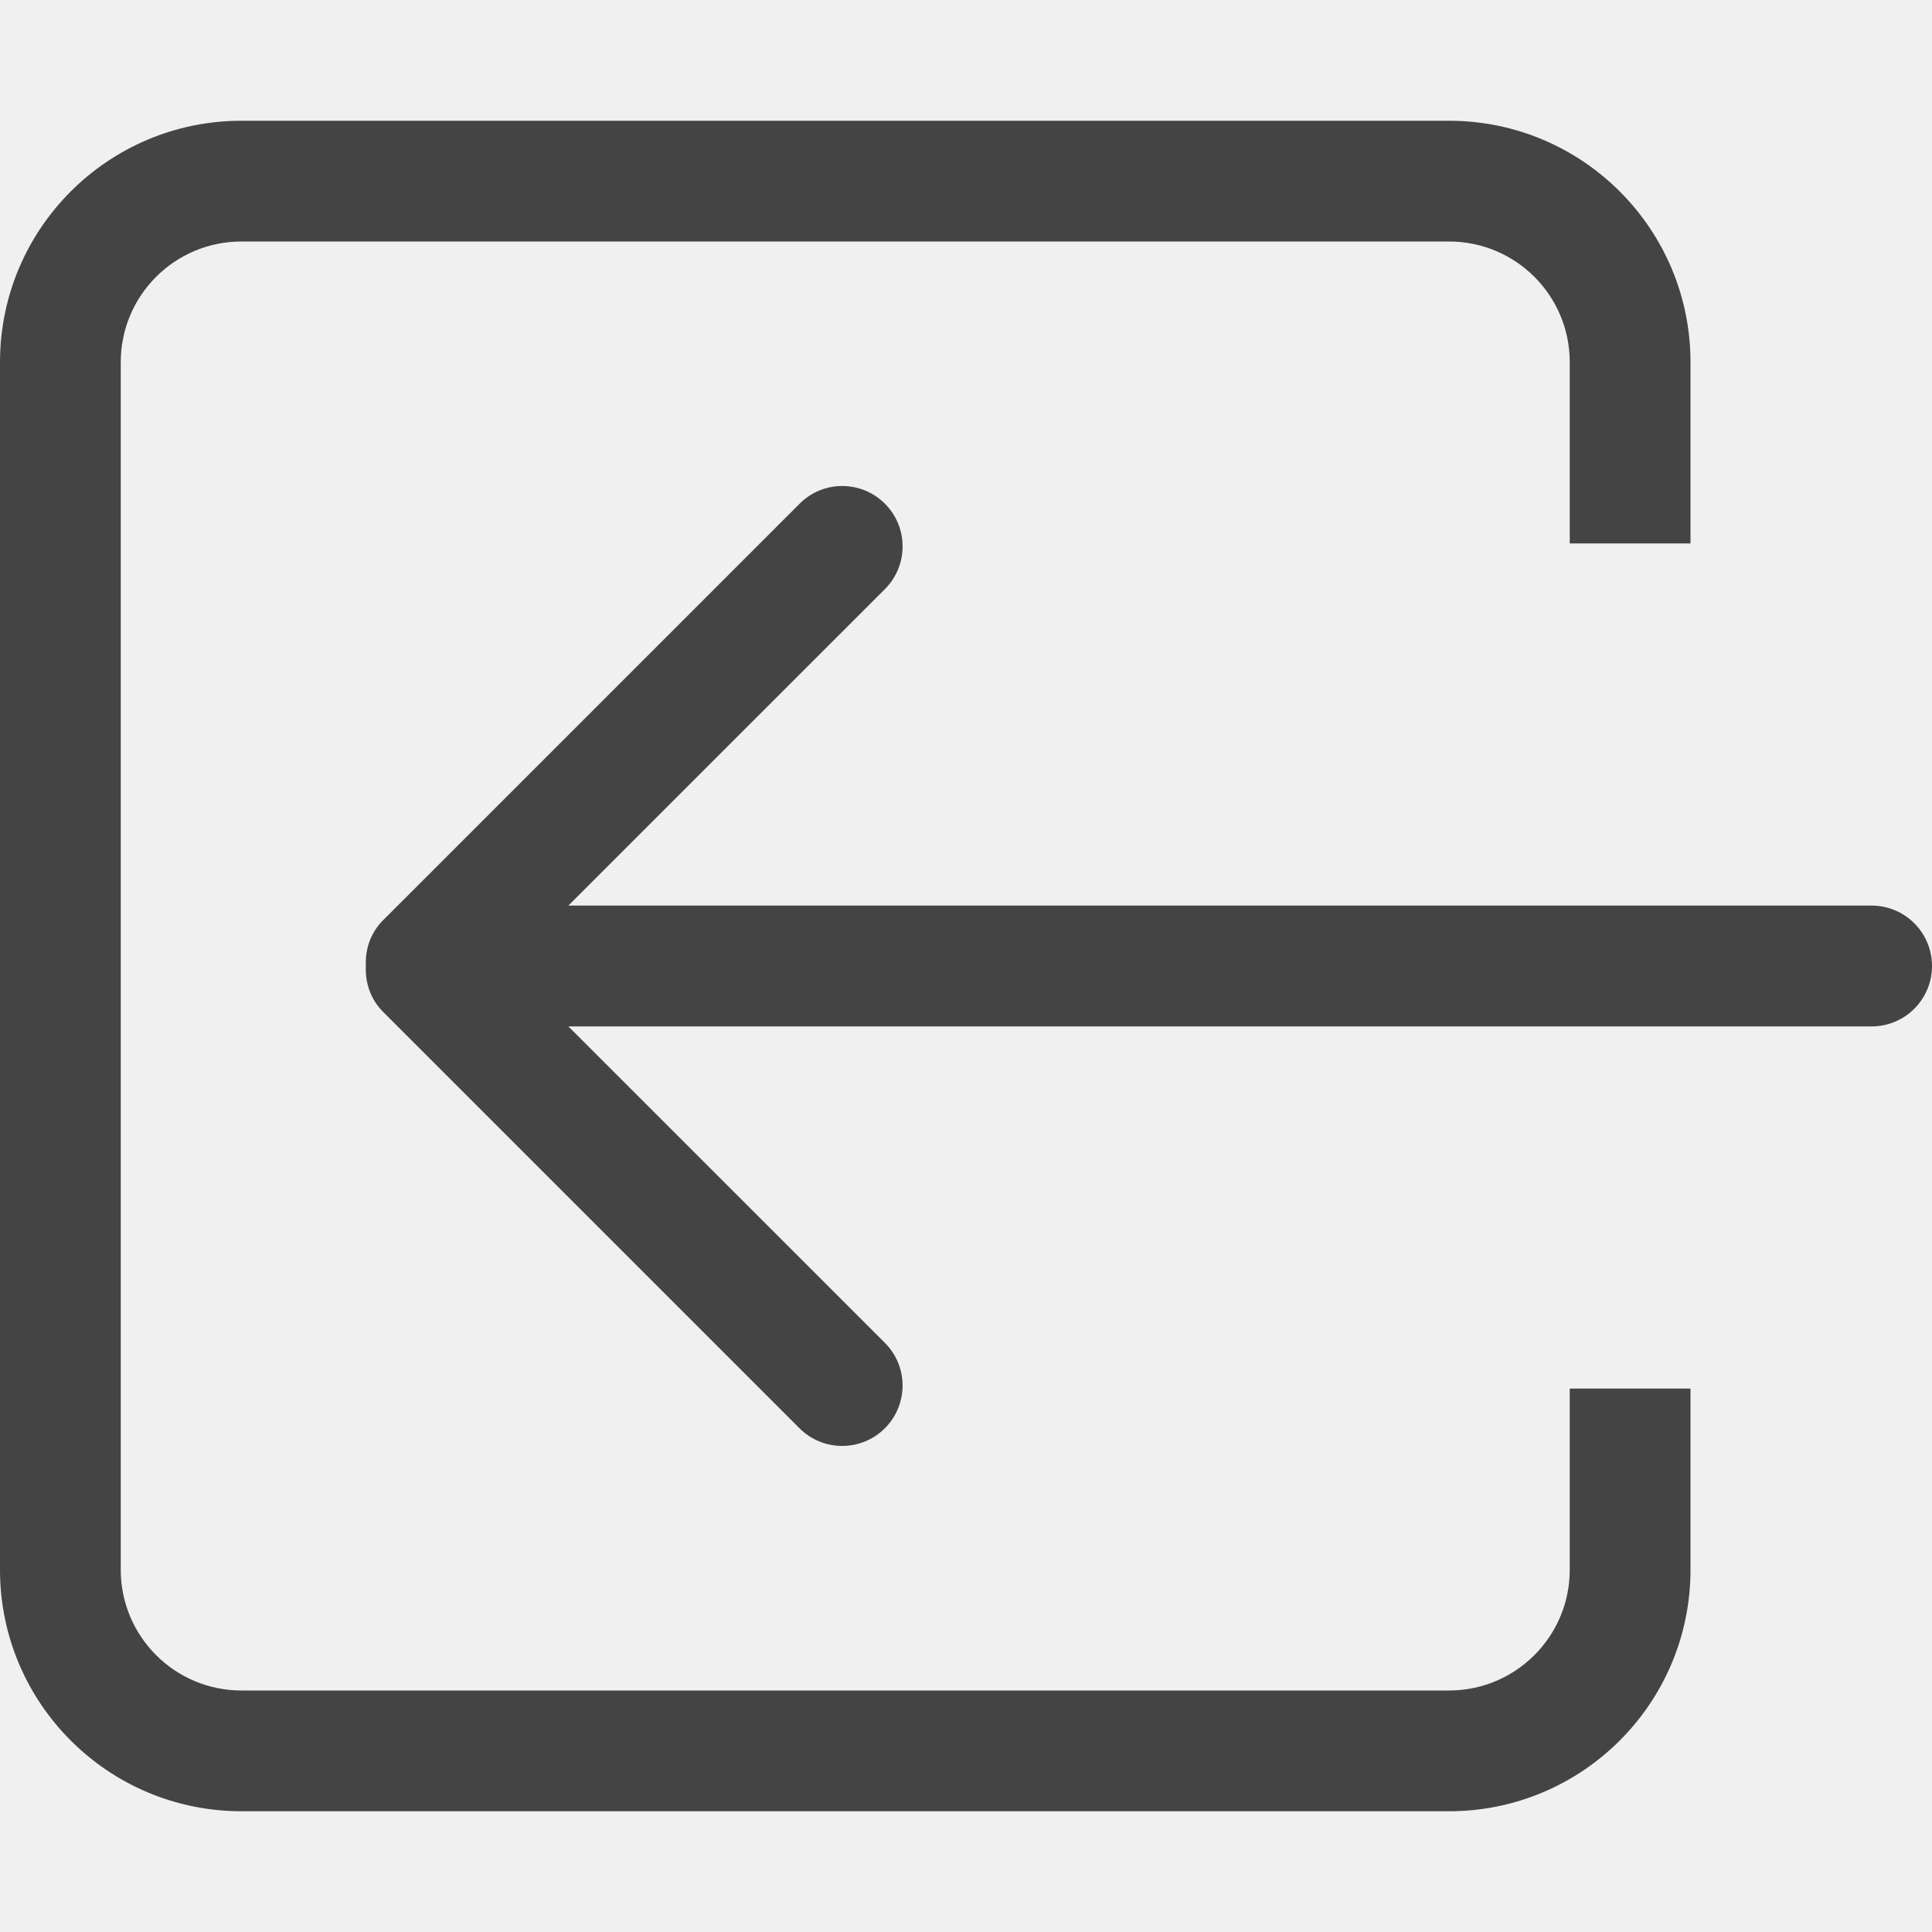
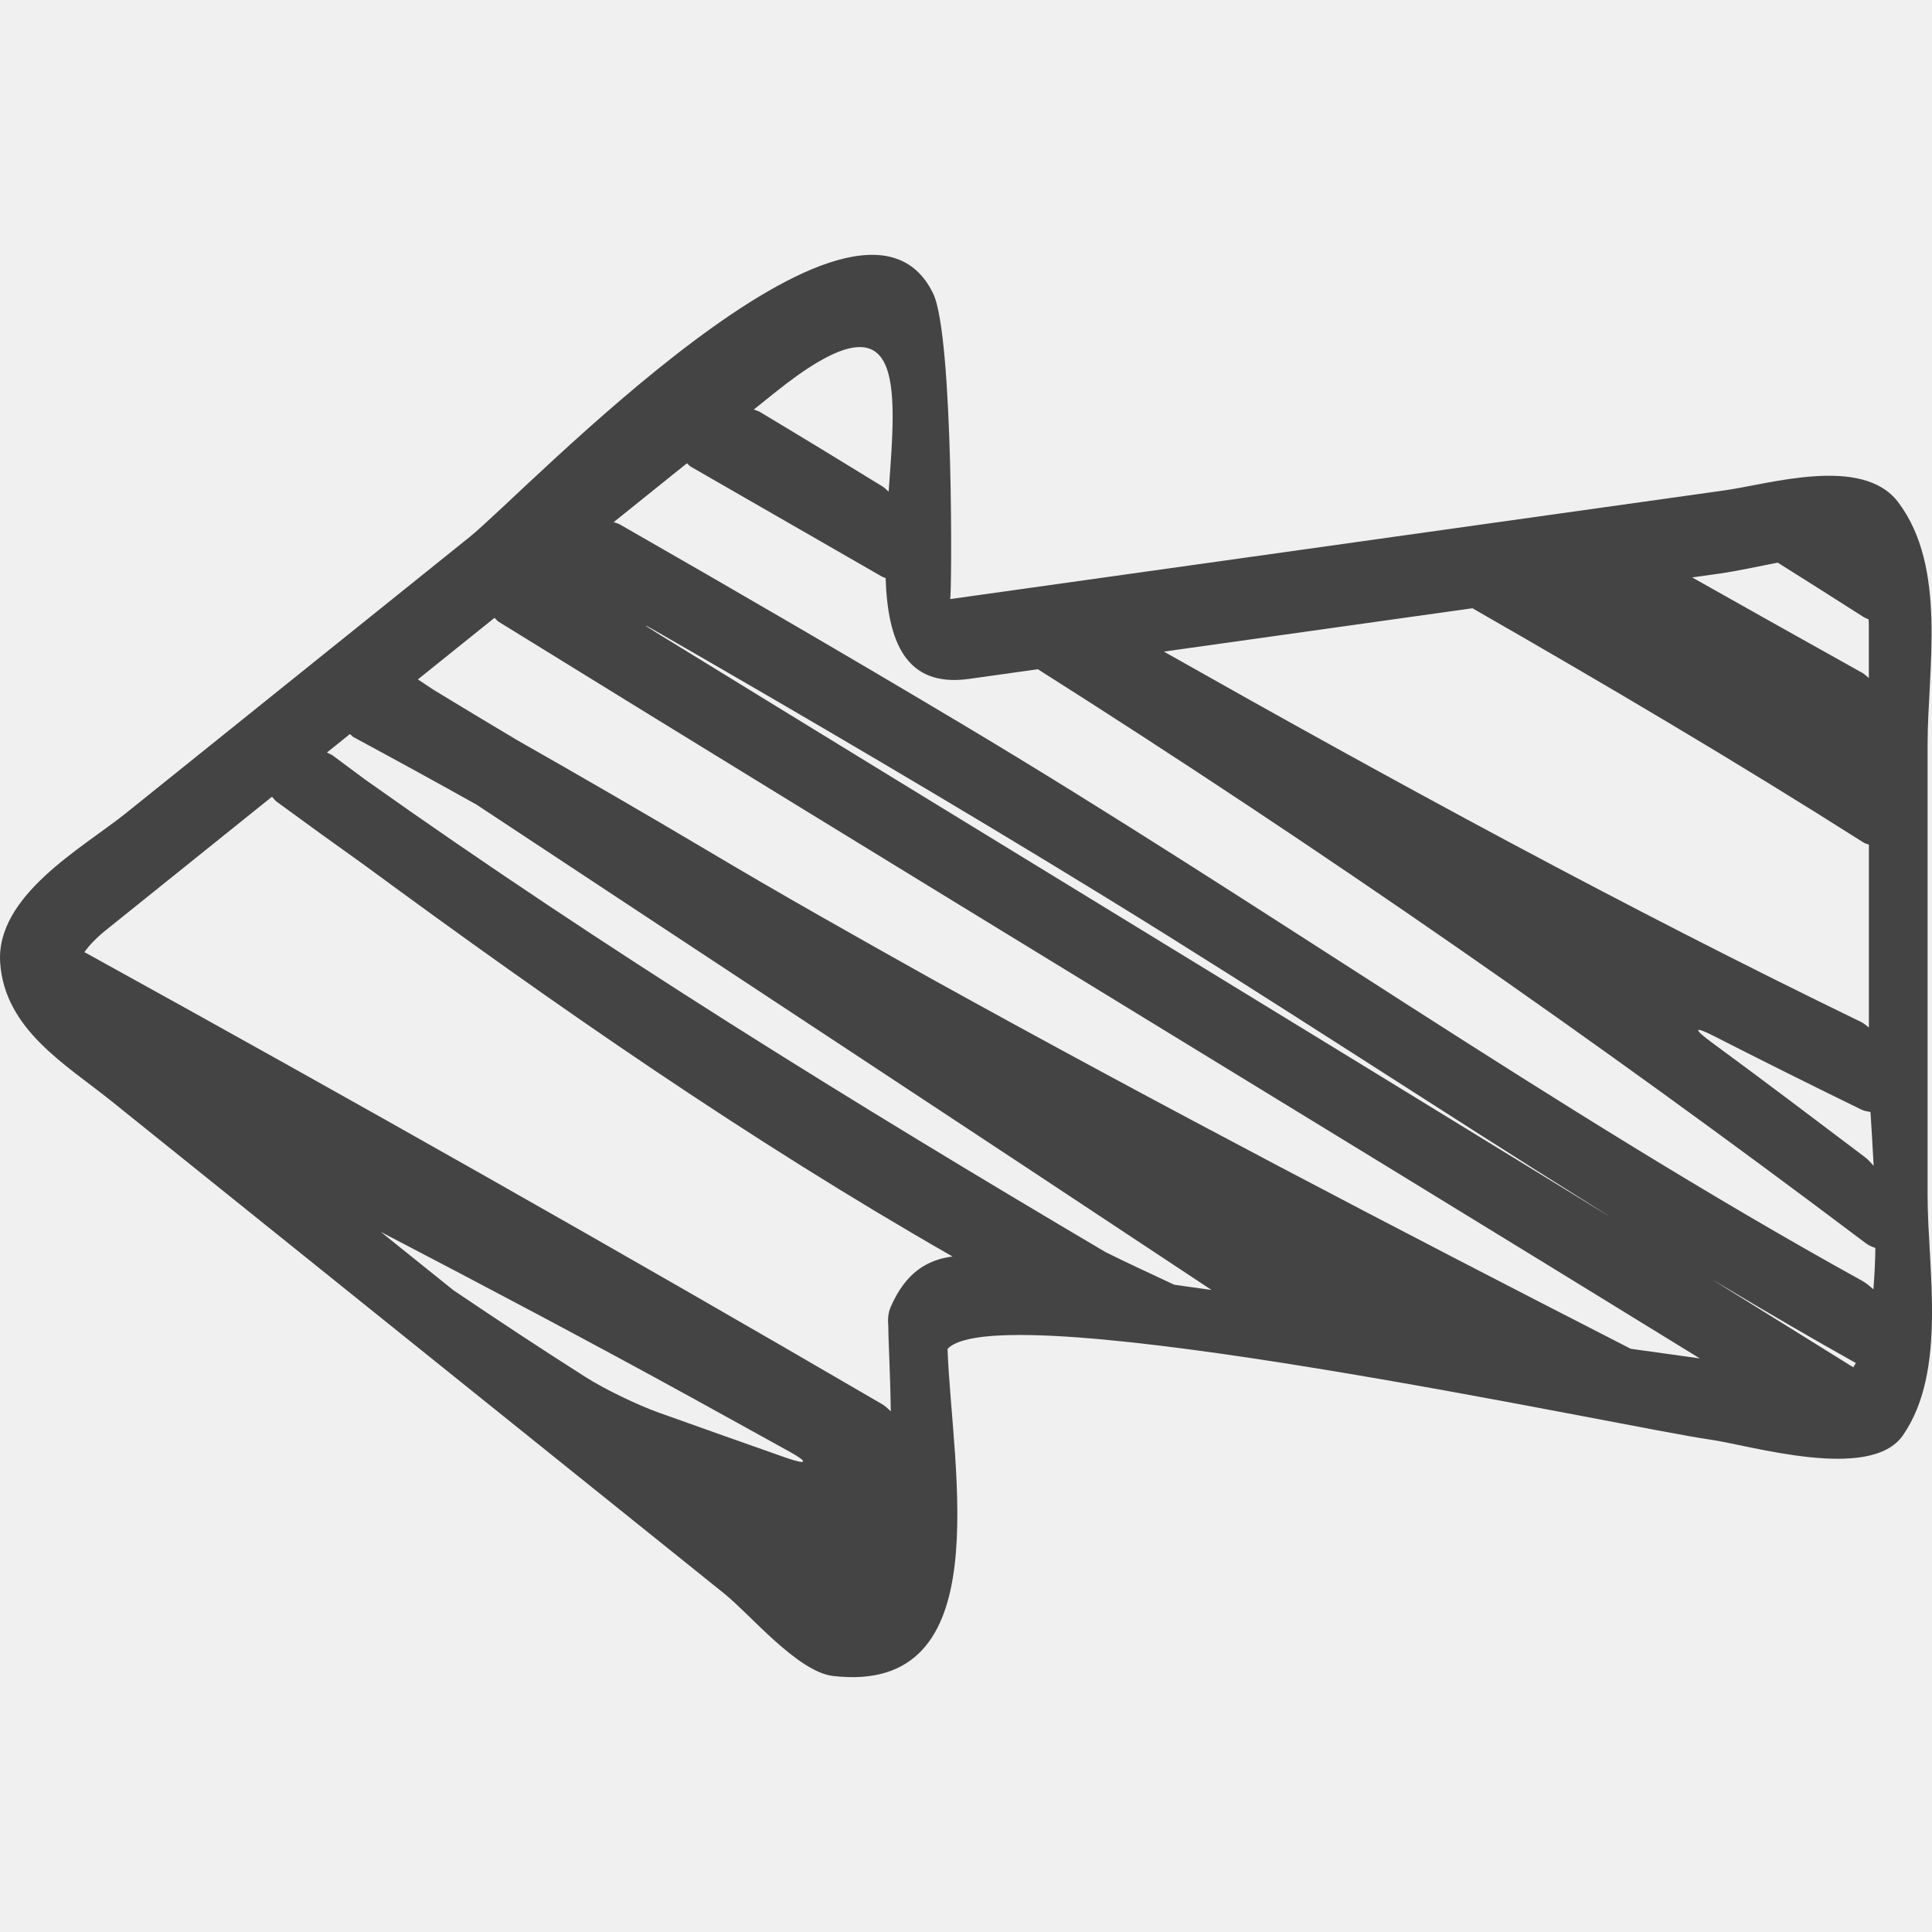
- <svg xmlns="http://www.w3.org/2000/svg" width="22" height="22" viewBox="0 0 22 22" fill="none">
-   <path d="M17.875 17.875C17.875 18.634 17.26 19.25 16.5 19.25H2.75C1.99 19.25 1.375 18.634 1.375 17.875V4.125C1.375 3.365 1.99 2.75 2.75 2.75H16.5C17.26 2.75 17.875 3.365 17.875 4.125V6.188H19.25V4.125C19.25 2.606 18.019 1.375 16.5 1.375H2.75C1.231 1.375 0 2.606 0 4.125V17.875C0 19.394 1.231 20.625 2.75 20.625H16.5C18.019 20.625 19.25 19.394 19.25 17.875V15.812H17.875V17.875ZM21.312 10.312H6.472L10.077 6.708C10.345 6.44 10.345 6.004 10.077 5.736C9.808 5.467 9.373 5.467 9.105 5.736L4.362 10.479C4.218 10.623 4.157 10.812 4.166 11C4.157 11.188 4.218 11.377 4.361 11.521L9.104 16.264C9.372 16.532 9.808 16.532 10.076 16.264C10.345 15.995 10.345 15.559 10.076 15.291L6.472 11.688H21.312C21.692 11.688 22 11.38 22 11C22 10.62 21.692 10.312 21.312 10.312Z" fill="#444444" />
+ <svg xmlns="http://www.w3.org/2000/svg" width="529" height="529" viewBox="0 0 529 529" fill="none">
+   <g clip-path="url(#clip0)">
+     <path d="M255.504 80.368C235.08 38.135 143.543 135.031 128.602 147.022C97.211 172.242 65.832 197.452 34.453 222.672C22.664 232.141 -1.306 245.213 0.056 263.757C1.396 281.907 17.936 291.409 30.399 301.407C63.648 328.125 96.907 354.843 130.144 381.573C152.888 399.846 175.62 418.12 198.375 436.393C205.288 441.944 218.416 457.786 228.099 458.9C273.867 464.192 260.66 402.537 259.444 369.368C273.642 353.684 445.446 390.974 468.223 394.172C479.144 395.703 512.122 405.836 521.017 393.034C533.244 375.436 527.795 347.266 527.795 327.472C527.795 286.253 527.795 245.022 527.795 203.802C527.795 183.276 533.256 155.387 519.733 137.497C509.983 124.605 484.582 132.531 472.164 134.277C428.793 140.356 385.446 146.459 342.075 152.539C314.761 156.367 287.457 160.206 260.154 164.035C260.649 163.978 261.156 92.055 255.504 80.368ZM206.391 112.141C208.272 110.621 210.163 109.101 212.055 107.592C248.106 78.623 245.472 104.89 243.321 134.614C242.758 134.153 242.252 133.578 241.677 133.218C230.486 126.339 219.283 119.505 208.013 112.76C207.528 112.479 206.932 112.366 206.391 112.141ZM91.143 206.887C90.647 206.515 90.05 206.346 89.51 206.054C91.604 204.365 93.698 202.676 95.804 200.998C96.187 201.269 96.401 201.629 96.851 201.865C108.099 207.934 119.324 214.07 130.482 220.319C197.53 264.658 264.725 308.771 331.739 353.211C328.328 352.738 324.939 352.242 321.505 351.77C315.222 348.786 308.872 345.937 302.668 342.819C233.638 302.038 165.442 259.906 100.026 213.485C97.065 211.3 94.115 209.094 91.143 206.887ZM215.264 399.159C203.644 395.084 192.047 390.951 180.461 386.819C174.595 384.736 165.566 380.379 160.319 377.046C148.26 369.379 136.179 361.407 124.166 353.29C117.534 347.953 110.891 342.627 104.26 337.302C132.914 352.231 161.49 367.341 189.874 382.946C198.589 387.754 207.337 392.584 216.063 397.414C221.49 400.398 221.13 401.197 215.264 399.159ZM243.907 386.425C243.13 385.727 242.376 384.962 241.531 384.477C169.371 342.402 96.648 301.272 23.475 260.897C23.351 260.829 23.216 260.807 23.092 260.739C24.421 258.837 26.357 256.81 29.082 254.614C44.215 242.454 59.347 230.295 74.479 218.146C74.918 218.596 75.2 219.103 75.751 219.508C83.768 225.386 91.807 231.207 99.902 236.96C151.953 275.264 205.085 312.182 260.818 344.046C253.849 344.924 247.96 348.482 243.884 357.85C243.186 359.448 243.04 361.239 243.231 363.062C243.231 363.108 243.22 363.13 243.22 363.175C243.22 366.429 243.749 375.616 243.907 386.425ZM446.515 369.311C382.225 336.401 318.206 302.995 255.098 268.035C234.483 256.495 213.98 244.965 194.006 233.064C176.555 222.706 159.002 212.55 141.358 202.518C133.792 197.992 126.215 193.455 118.682 188.861C117.264 187.926 115.845 186.969 114.427 186.024C121.418 180.405 128.41 174.787 135.402 169.169C135.819 169.518 136.055 169.946 136.562 170.261C245.945 237.849 355.913 304.537 465.419 371.946C459.114 371.079 452.809 370.19 446.515 369.311ZM180.844 173.515C221.636 196.99 262.203 220.792 302.207 245.359C347.626 273.237 392.1 302.691 437.249 330.895C442.518 334.194 442.529 334.217 437.226 330.963C351.769 278.484 266.11 226.343 180.664 173.807C175.372 170.531 175.451 170.407 180.844 173.515ZM508.137 373.207C507.9 373.59 507.686 374.04 507.439 374.378C495.909 367.206 484.391 360.023 472.85 352.873C467.559 349.597 467.57 349.574 472.907 352.772C484.56 359.752 496.303 366.564 508.137 373.207ZM469.428 283.753C482.77 290.554 496.168 297.23 509.612 303.794C510.512 304.233 511.312 304.312 512.156 304.47C512.404 308.546 512.742 313.579 513.023 319.208C512.291 318.42 511.571 317.564 510.782 316.945C496.742 306.328 482.68 295.699 468.493 285.284C463.494 281.569 463.888 280.927 469.428 283.753ZM510.287 230.711C510.794 231.038 511.233 231.06 511.717 231.285C511.717 247.96 511.717 264.635 511.717 281.332C511.019 280.814 510.366 280.195 509.612 279.835C444.826 248.422 381.505 213.935 318.679 178.412C346.849 174.449 375.008 170.497 403.167 166.545C439.354 187.296 475.215 208.441 510.287 230.711ZM463.325 158.101C465.667 157.774 467.998 157.448 470.328 157.121C476.082 156.311 481.655 155.027 486.767 154.059C494.614 159.002 502.473 163.956 510.276 168.955C510.76 169.259 511.177 169.349 511.638 169.585C511.649 170.092 511.706 170.52 511.706 171.038C511.706 175.902 511.706 180.777 511.706 185.641C511.098 185.168 510.535 184.582 509.916 184.233C494.378 175.564 478.84 166.849 463.325 158.101ZM242.488 158.247C243.062 175.226 247.701 188.366 265.333 185.889C271.616 185.01 277.887 184.121 284.181 183.243C361.824 232.468 437.384 285.003 510.771 340.33C511.739 341.062 512.618 341.4 513.496 341.704C513.428 345.622 513.259 349.416 512.955 353.031C511.976 352.164 510.963 351.319 509.882 350.7C425.348 303.997 345.96 247.51 263.081 198.06C232.141 179.595 200.942 161.467 169.63 143.543C169.146 143.273 168.549 143.183 168.031 142.969C174.719 137.598 181.407 132.216 188.095 126.846C188.489 127.15 188.714 127.532 189.187 127.803C206.628 137.834 224.091 147.855 241.52 157.898C241.869 158.112 242.15 158.101 242.488 158.247Z" fill="#444444" />
+   </g>
+   <defs>
+     <clipPath id="clip0">
+       <rect width="529" height="529" fill="white" transform="translate(529) rotate(90)" />
+     </clipPath>
+   </defs>
</svg>
